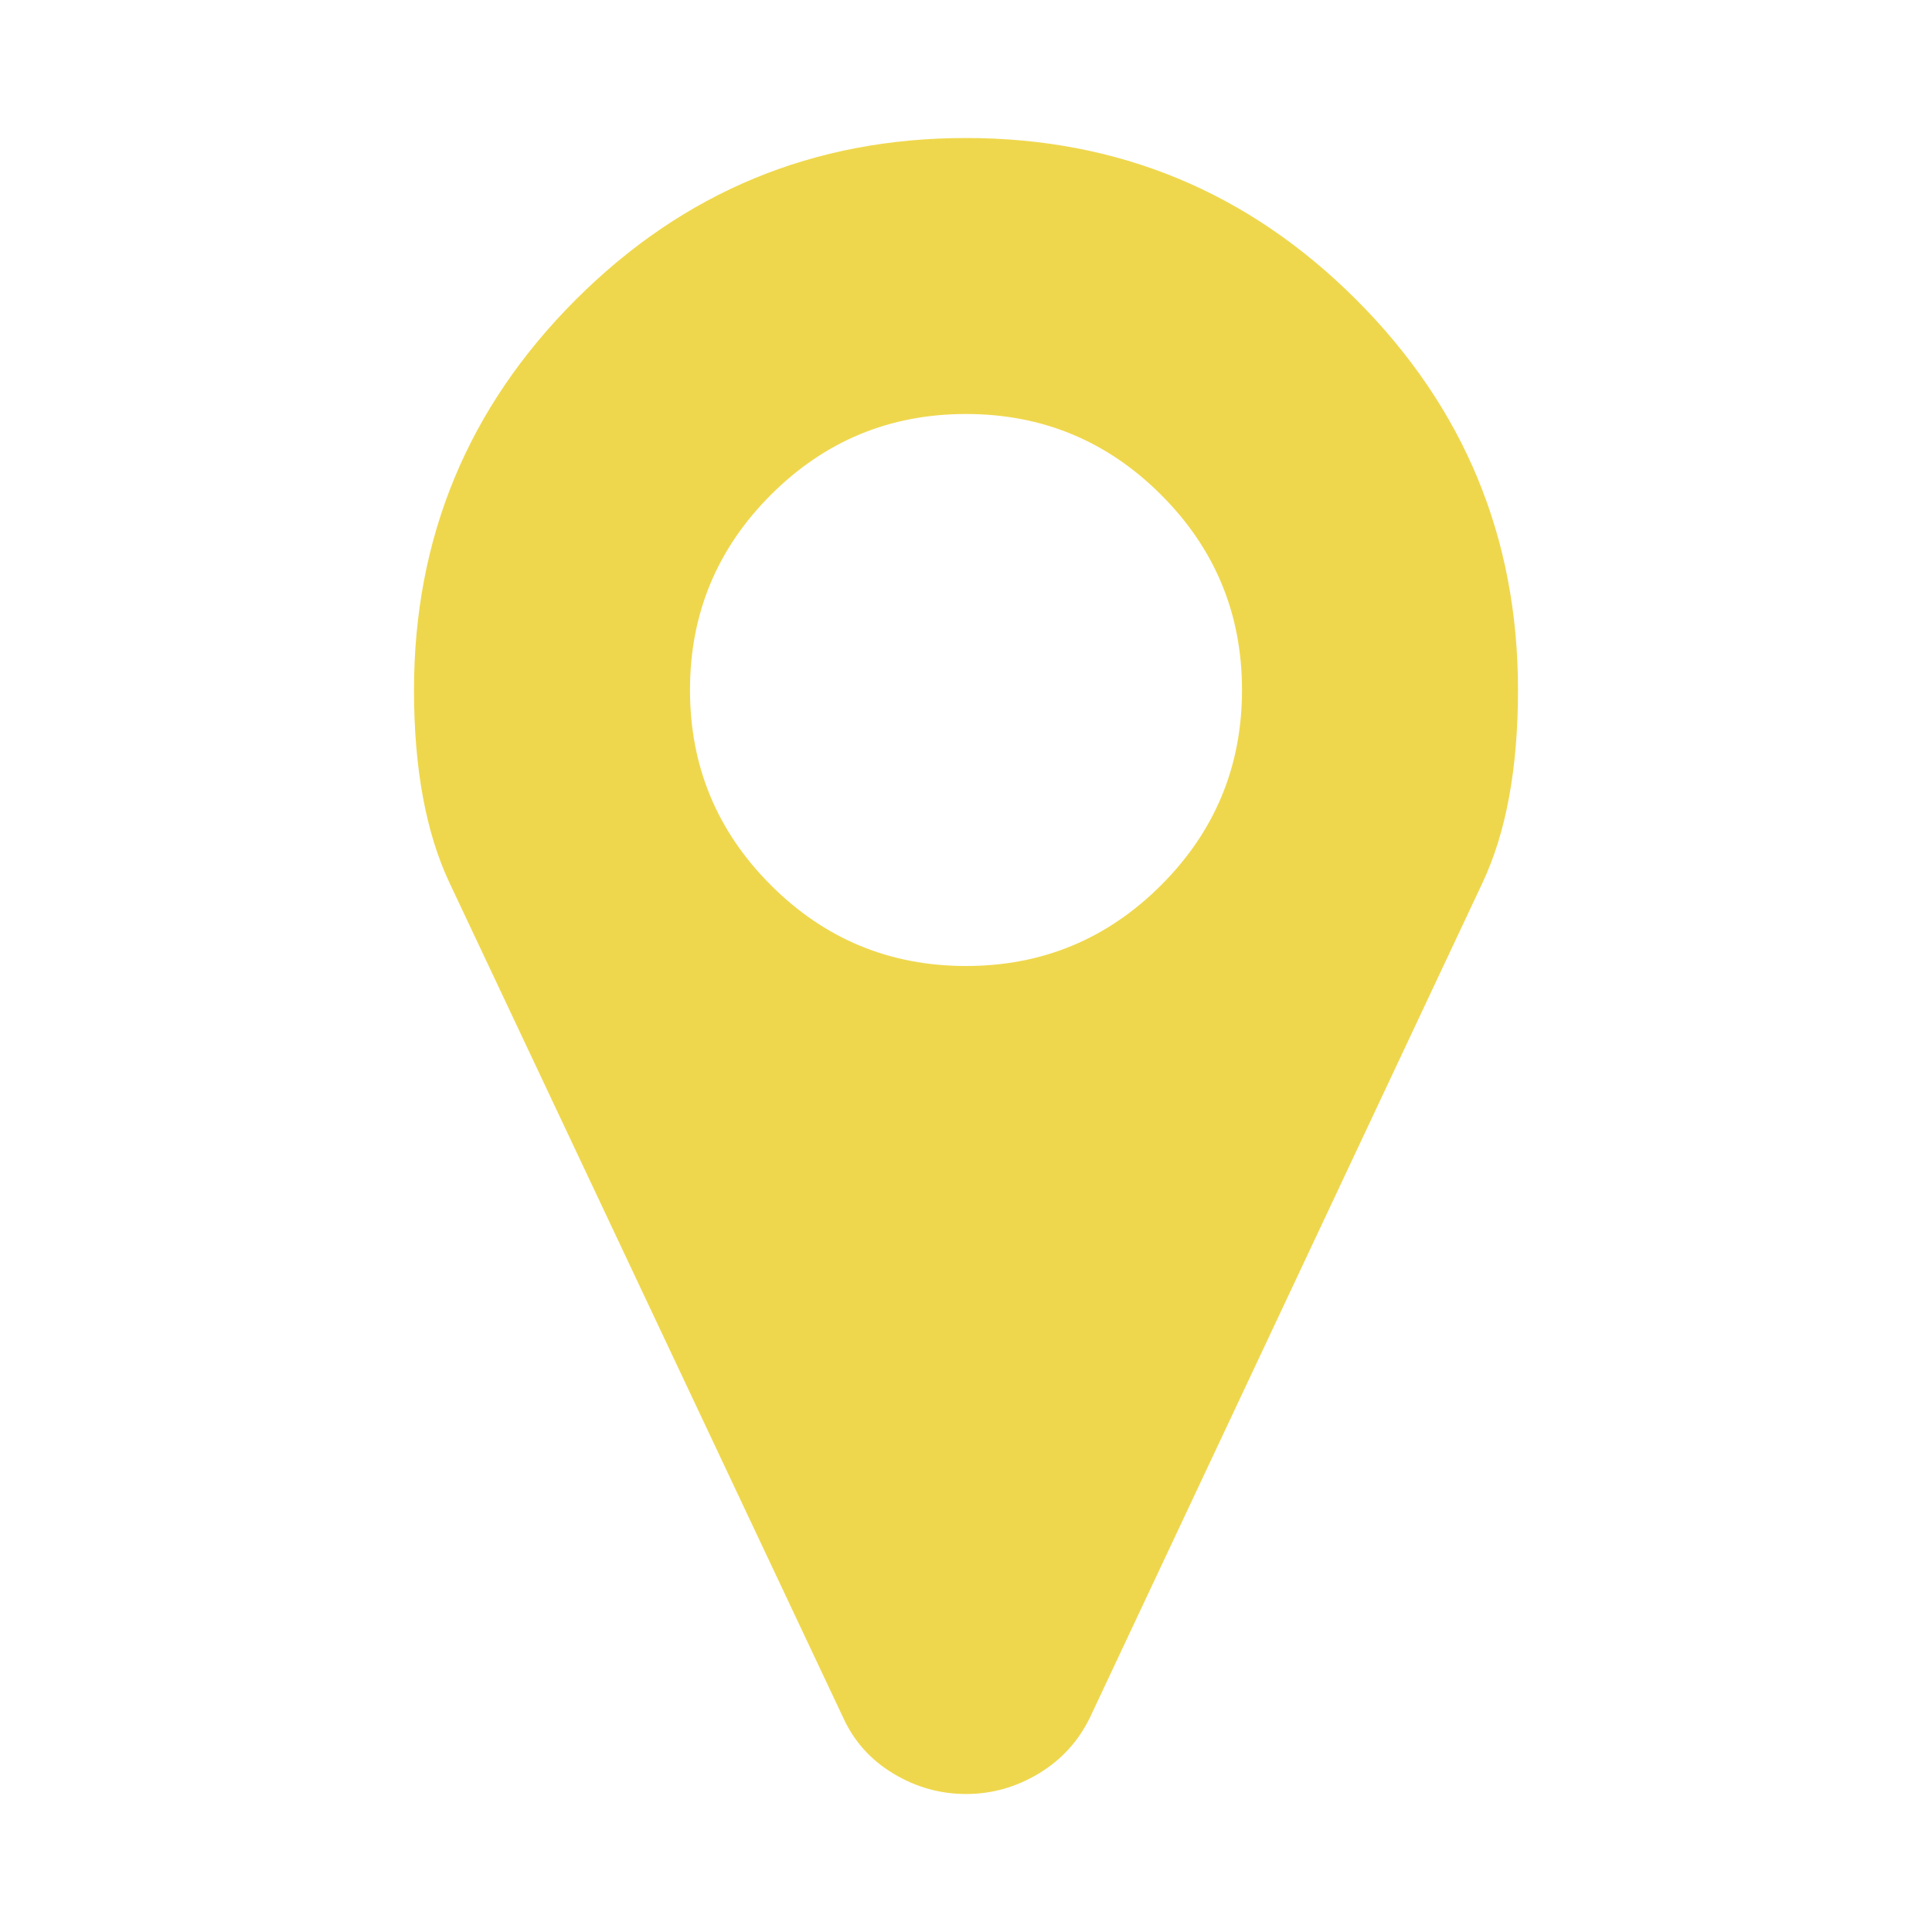
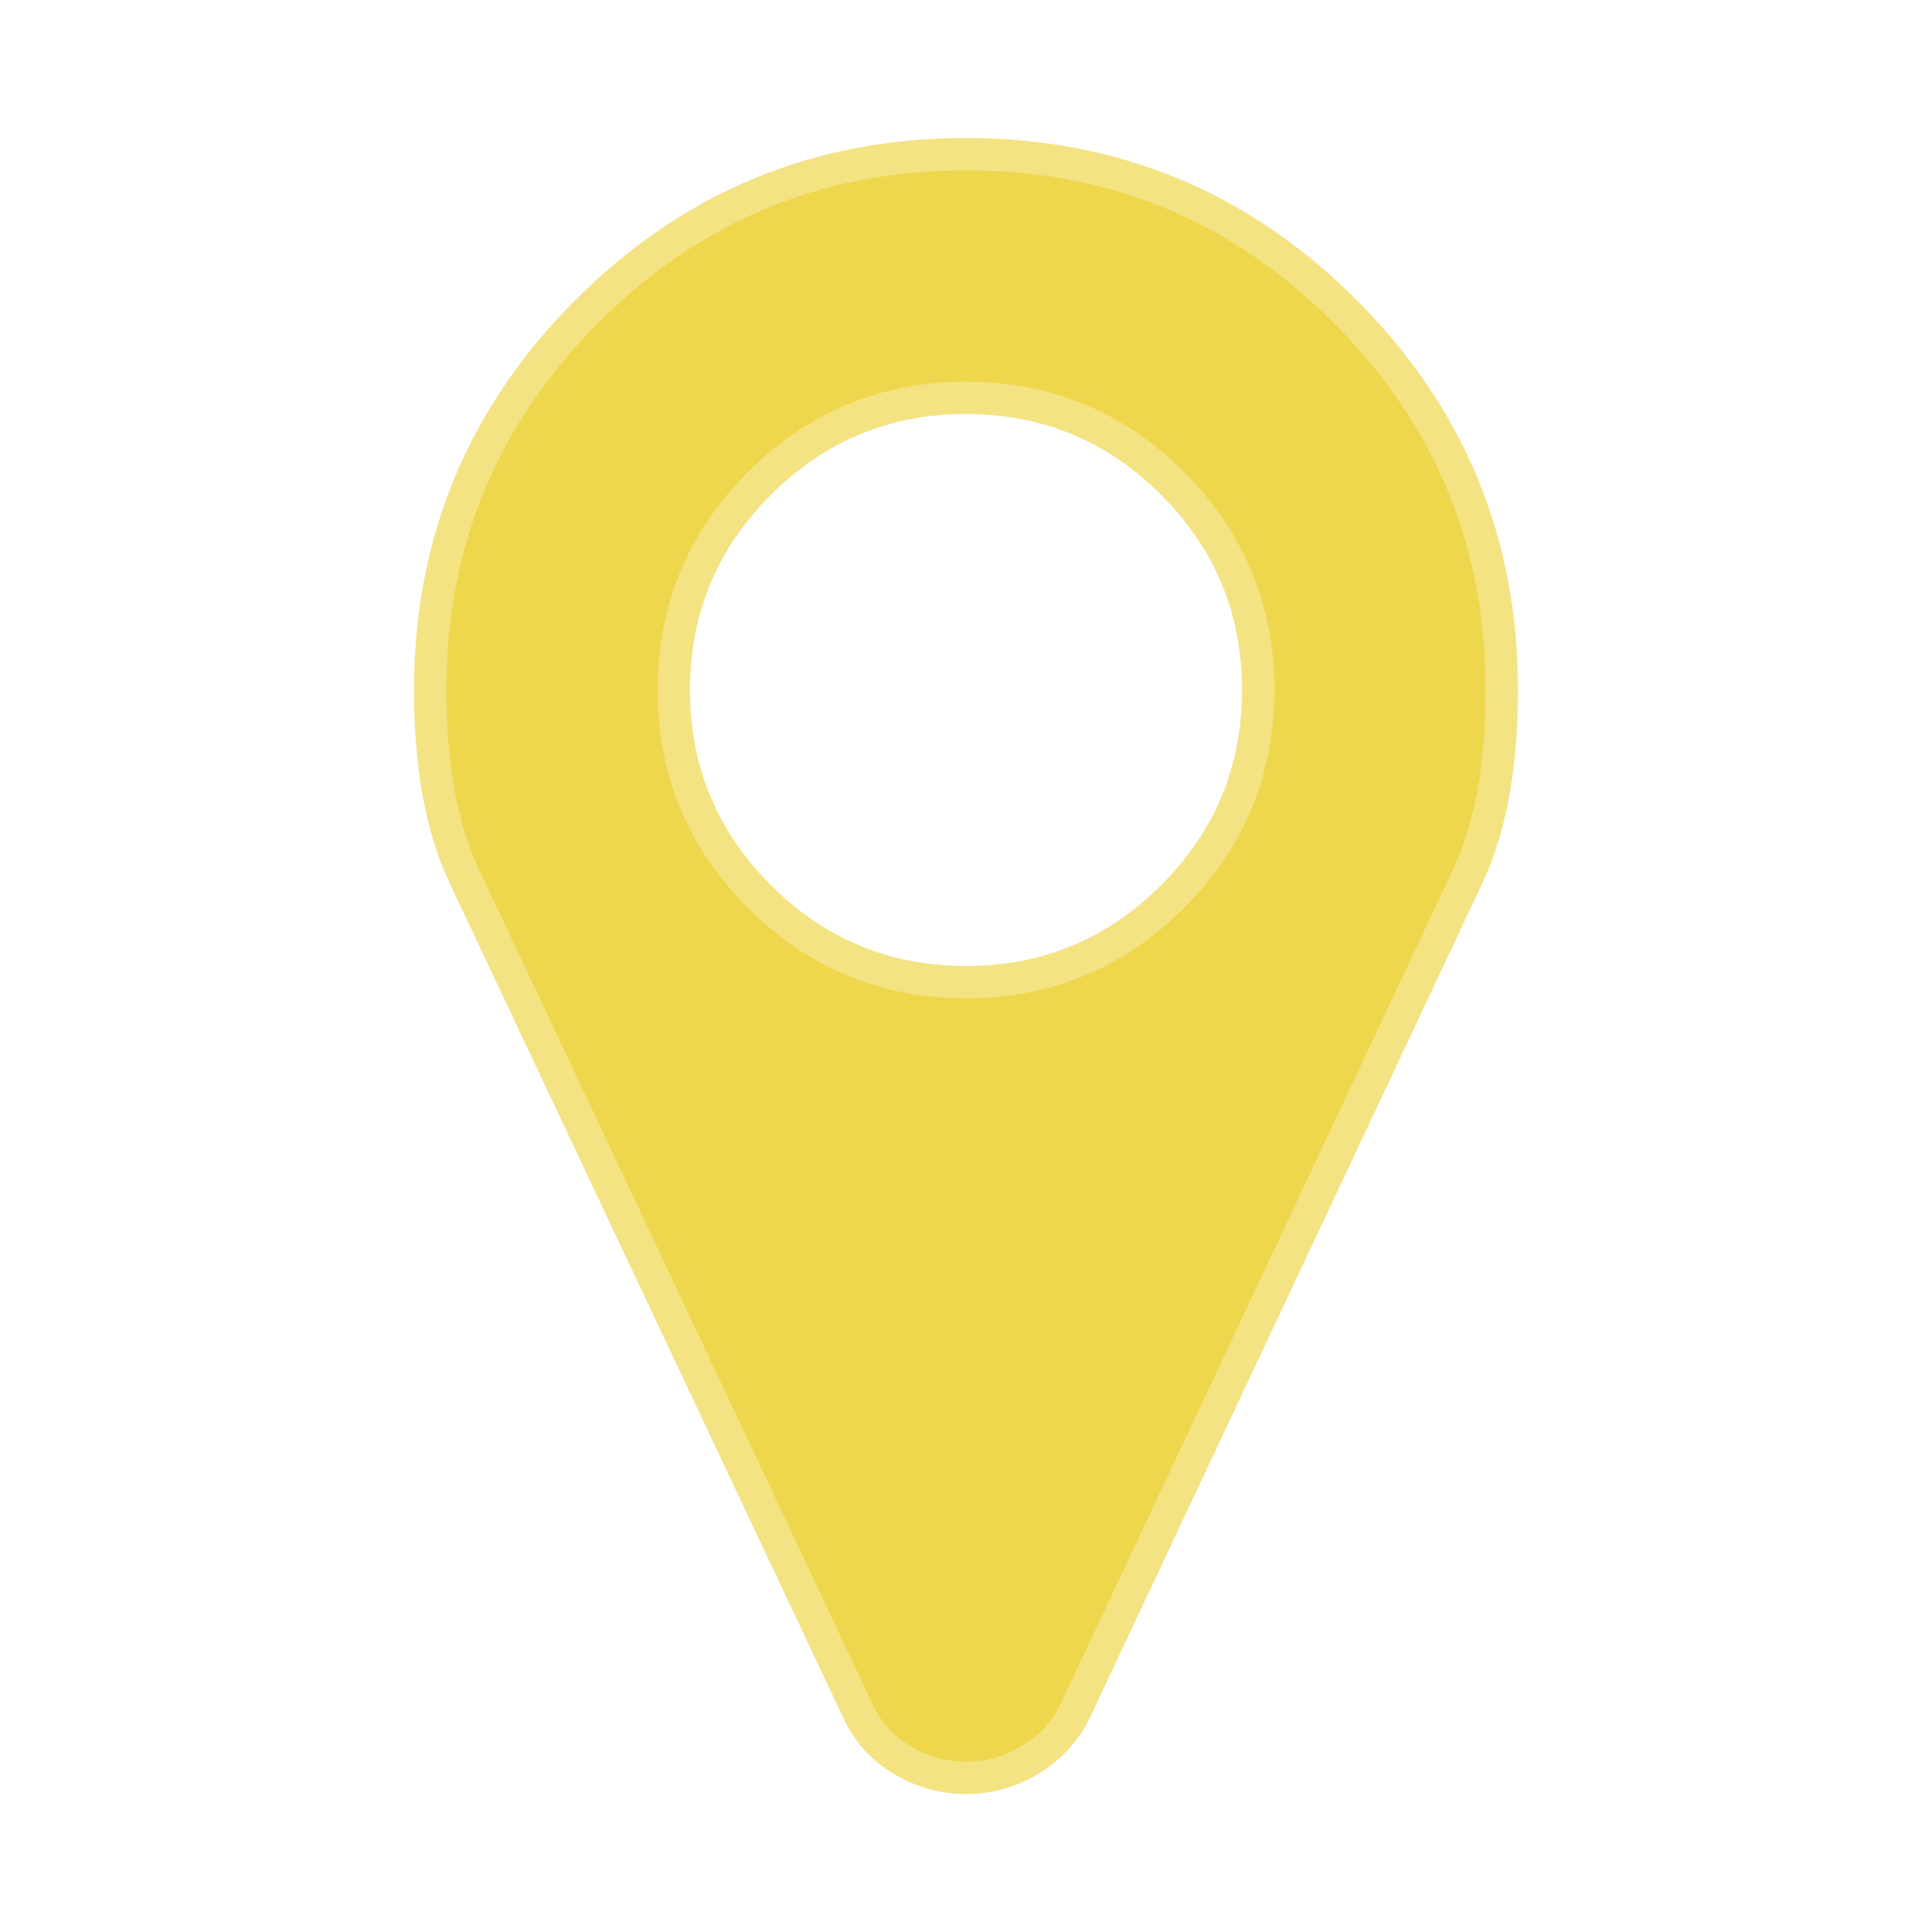
<svg xmlns="http://www.w3.org/2000/svg" width="64" height="64" viewBox="0 0 1792 1792">
  <style type="text/css">
    .marker {
      fill: #efd74d;
+       stroke: rgba(255, 255, 255, .3);
+       stroke-width: 60px;
    }
  </style>
  <path class="marker" d="M1152 640q0-106-75-181t-181-75-181 75-75 181 75 181 181 75 181-75 75-181zm256 0q0 109-33 179l-364 774q-16 33-47.5 52t-67.5 19-67.5-19-46.5-52l-365-774q-33-70-33-179 0-212 150-362t362-150 362 150 150 362z" />
</svg>
